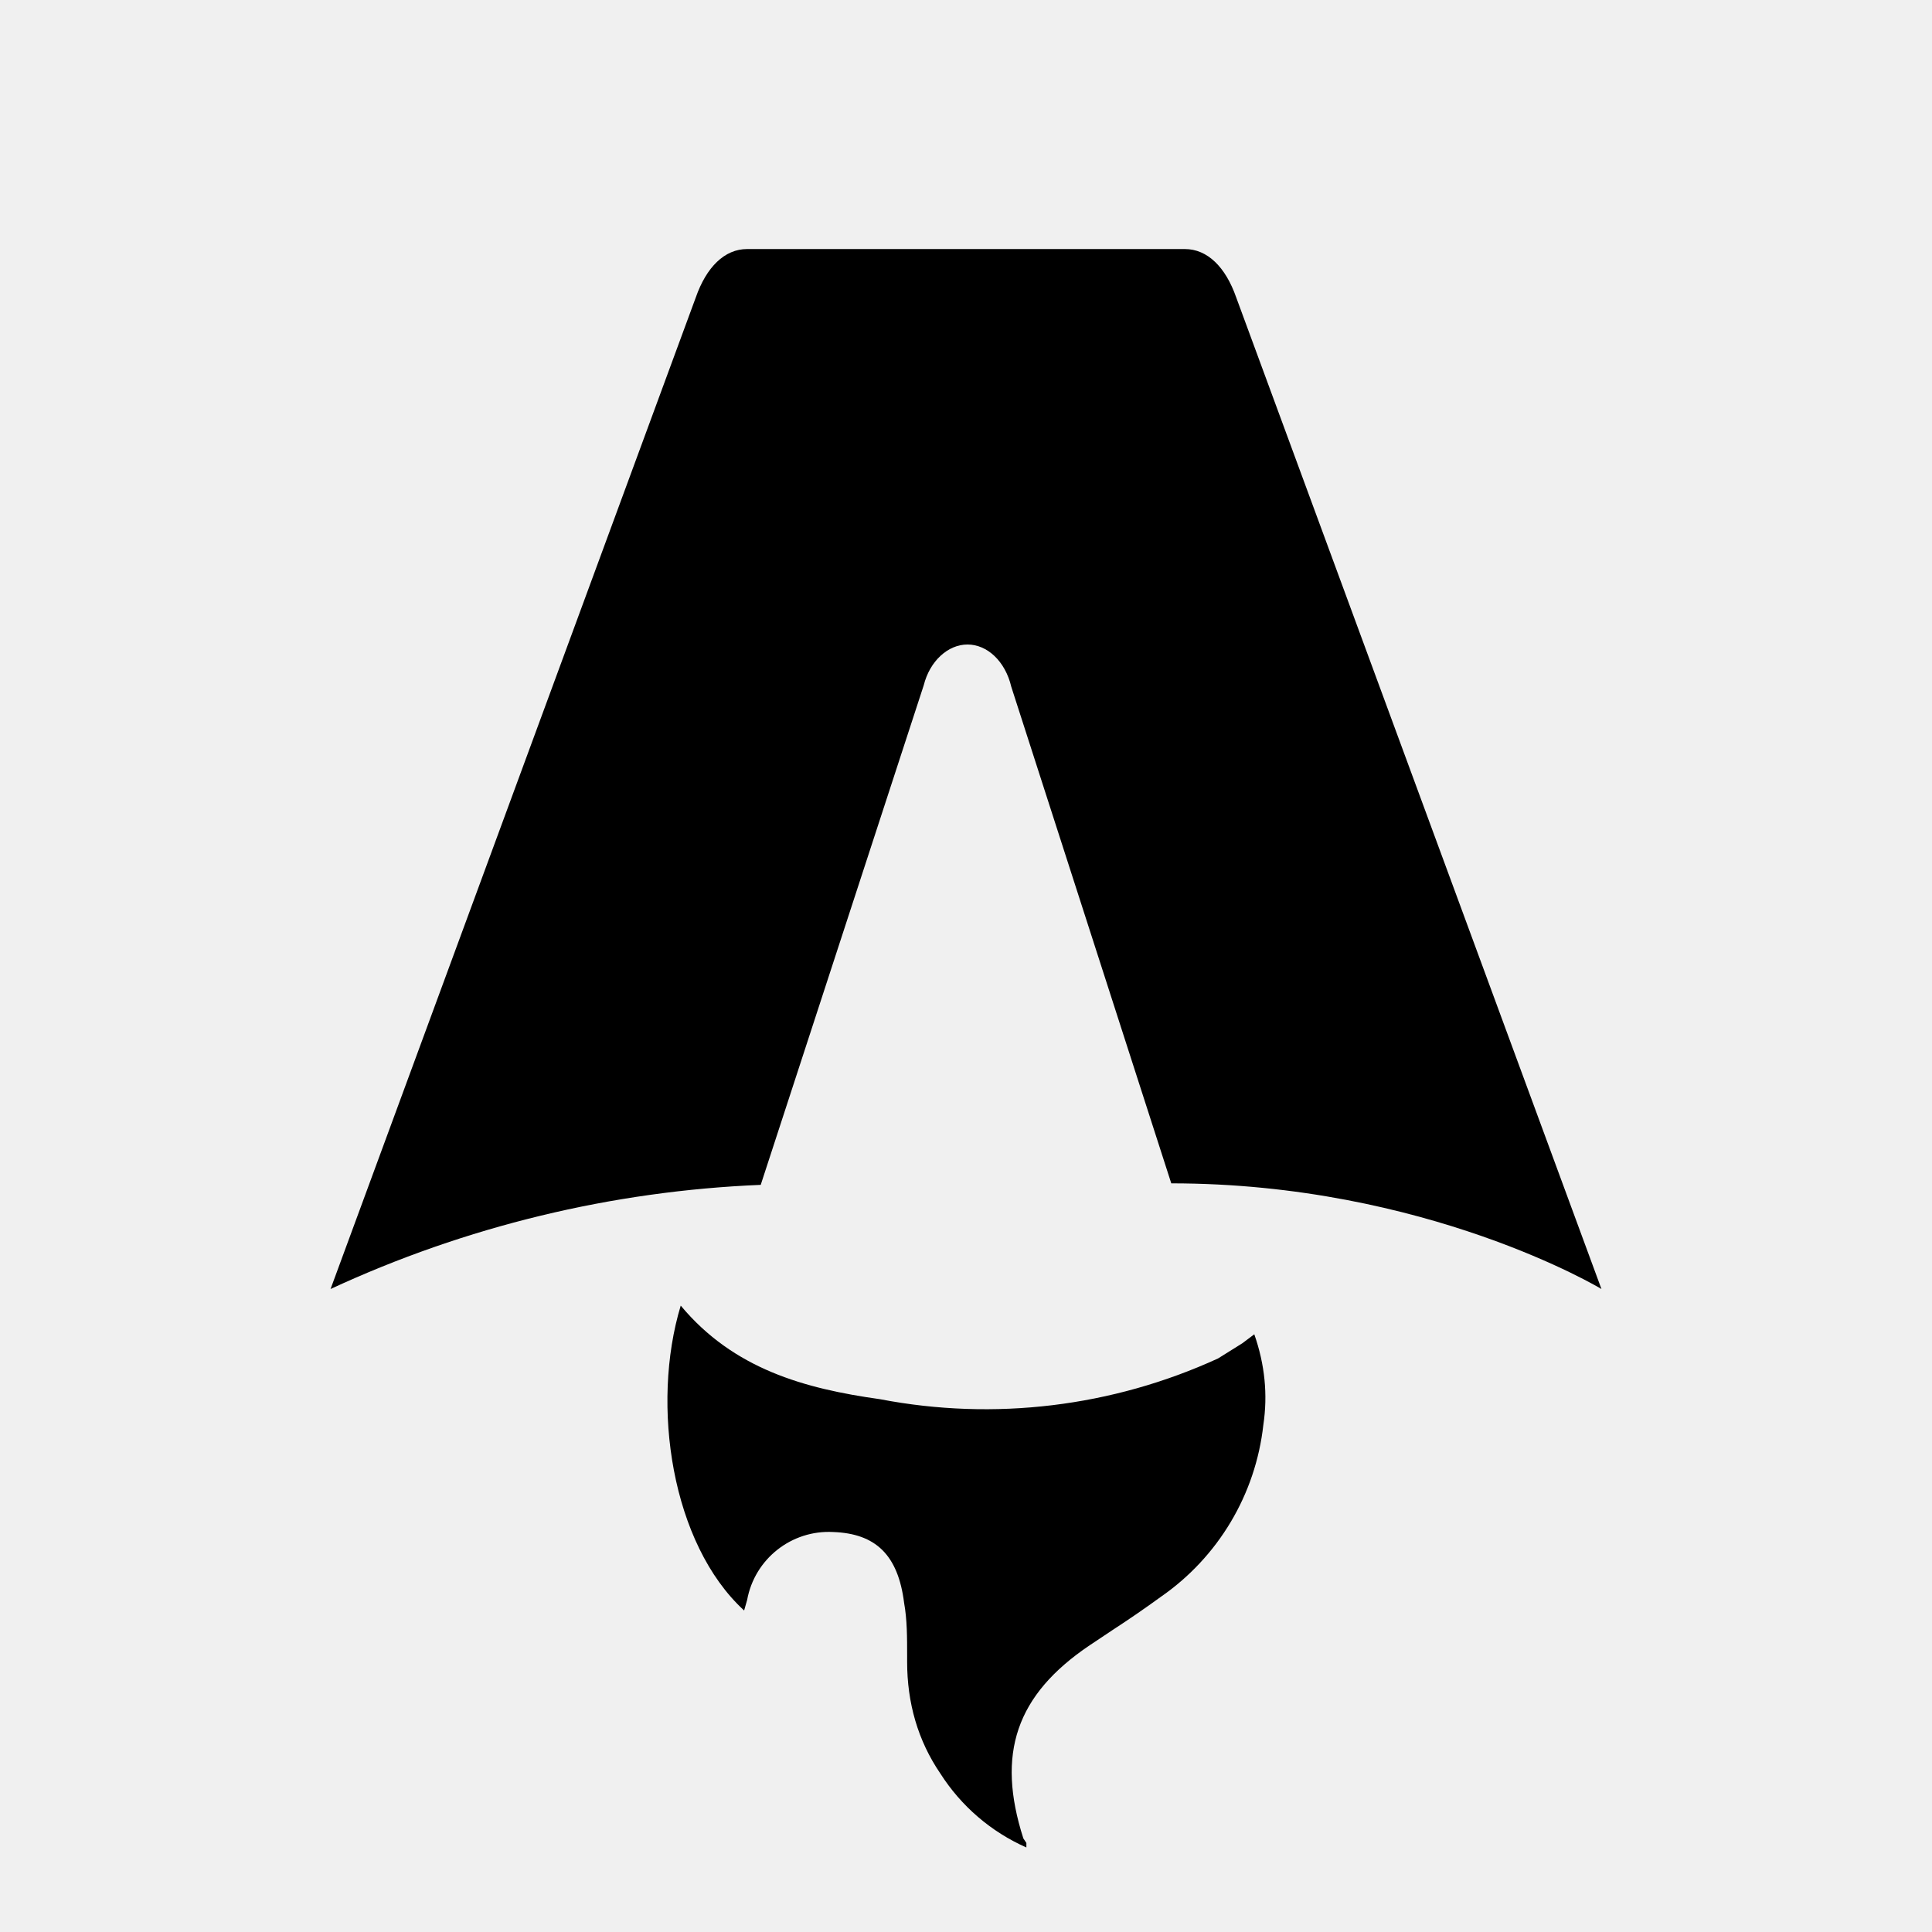
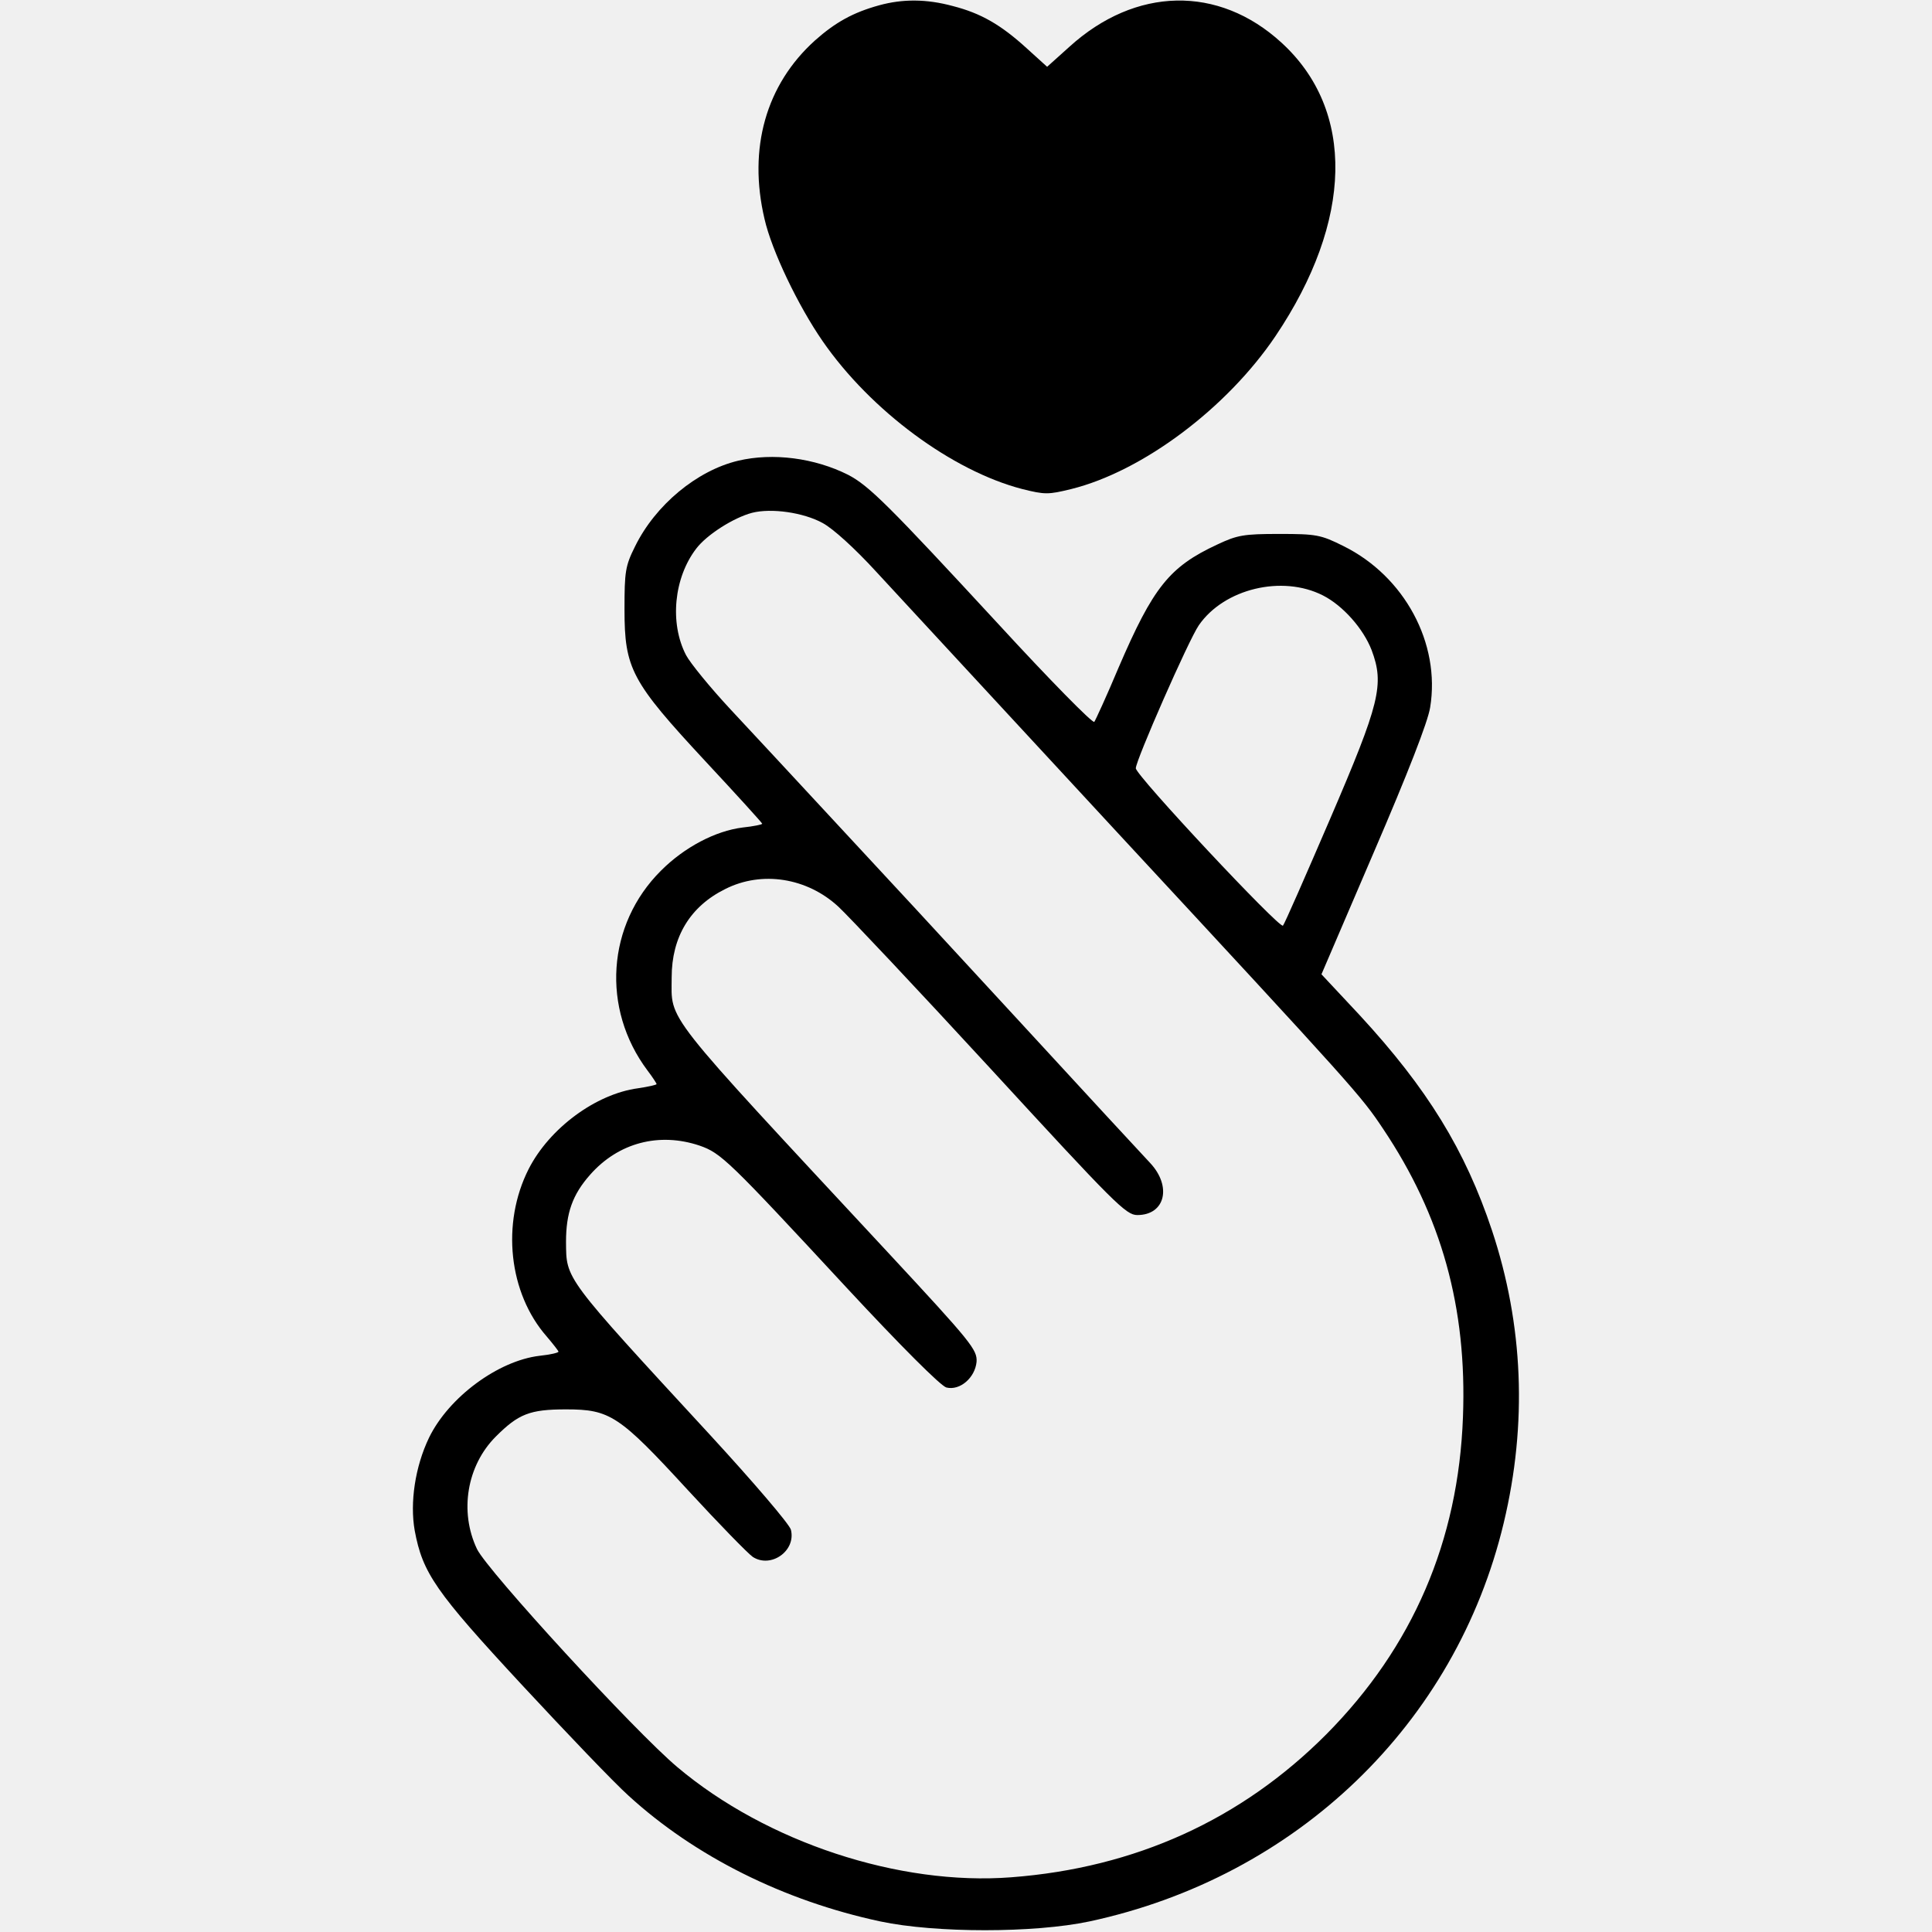
- <svg xmlns="http://www.w3.org/2000/svg" fill="none" viewBox="0 0 128 128">
-   <path d="M50.4 78.5a75.1 75.1 0 0 0-28.5 6.9l24.2-65.7c.7-2 1.9-3.2 3.4-3.2h29c1.5 0 2.7 1.2 3.4 3.2l24.2 65.7s-11.6-7-28.5-7L67 45.5c-.4-1.7-1.6-2.8-2.9-2.8-1.3 0-2.5 1.1-2.9 2.7L50.4 78.5Zm-1.1 28.2Zm-4.2-20.2c-2 6.6-.6 15.8 4.2 20.2a17.5 17.5 0 0 1 .2-.7 5.5 5.5 0 0 1 5.7-4.5c2.8.1 4.3 1.5 4.7 4.7.2 1.1.2 2.3.2 3.5v.4c0 2.7.7 5.2 2.2 7.4a13 13 0 0 0 5.7 4.9v-.3l-.2-.3c-1.8-5.6-.5-9.5 4.4-12.8l1.5-1a73 73 0 0 0 3.2-2.2 16 16 0 0 0 6.8-11.4c.3-2 .1-4-.6-6l-.8.6-1.6 1a37 37 0 0 1-22.4 2.7c-5-.7-9.7-2-13.2-6.2Z" />
-   <style>
-         path { fill: #000; }
-         @media (prefers-color-scheme: dark) {
-             path { fill: #FFF; }
-         }
-     </style>
+ <svg xmlns="http://www.w3.org/2000/svg" version="1.0" width="512pt" height="512pt" viewBox="0 0 512 512" preserveAspectRatio="xMidYMid meet">
+   <g transform="translate(0,512) scale(0.1,-0.1)" fill="#000000" stroke="none">
+     <path d="M2330 5106 c-69 -19 -116 -45 -170 -93 -130 -117 -178 -286 -134 -473 19 -84 89 -230 154 -324 128 -185 344 -344 529 -392 60 -15 69 -15 130 0 189 47 412 214 541 405 206 306 212 599 16 778 -167 153 -387 148 -562 -11 l-59 -53 -53 48 c-70 64 -123 94 -197 113 -70 19 -133 19 -195 2z" />
+     <path d="M1956 3899 c-109 -26 -219 -117 -273 -227 -26 -52 -28 -67 -28 -167 0 -157 18 -191 214 -402 83 -89 151 -164 151 -166 0 -2 -23 -7 -52 -10 -72 -9 -154 -52 -216 -114 -144 -143 -159 -366 -36 -530 13 -17 24 -34 24 -36 0 -2 -22 -7 -49 -11 -112 -15 -235 -106 -290 -214 -73 -144 -53 -329 48 -444 17 -20 31 -38 31 -40 0 -3 -22 -8 -50 -11 -110 -13 -241 -110 -293 -217 -37 -77 -51 -172 -38 -246 21 -113 55 -162 284 -409 117 -126 244 -259 283 -294 175 -160 410 -278 667 -333 146 -31 408 -31 554 0 550 118 971 524 1098 1056 63 263 52 525 -31 775 -71 213 -171 376 -351 571 l-101 108 139 324 c90 209 143 345 149 383 28 170 -68 348 -230 428 -60 30 -72 32 -170 32 -94 0 -111 -3 -164 -28 -127 -59 -170 -113 -262 -327 -31 -74 -61 -139 -64 -143 -4 -5 -119 112 -255 260 -291 315 -342 366 -398 395 -88 44 -198 59 -291 37z m224 -165 c28 -15 86 -68 141 -128 52 -56 339 -367 639 -691 633 -683 647 -699 705 -786 155 -231 223 -474 212 -764 -12 -329 -133 -610 -362 -841 -225 -226 -506 -354 -835 -379 -297 -23 -649 93 -885 292 -112 94 -503 520 -531 578 -47 99 -27 221 50 298 60 60 90 72 186 72 117 0 141 -16 323 -214 82 -89 159 -168 172 -177 48 -31 115 16 101 72 -4 15 -100 127 -214 251 -390 423 -381 412 -382 512 0 76 17 125 64 178 75 85 183 113 290 77 57 -20 75 -37 390 -377 143 -154 249 -260 264 -264 36 -9 76 26 80 68 2 32 -13 51 -235 290 -605 651 -573 610 -573 729 0 107 49 188 142 234 97 49 217 30 300 -47 25 -23 207 -216 403 -429 330 -359 359 -388 389 -388 74 0 92 76 34 138 -19 20 -176 190 -348 377 -172 187 -393 426 -490 530 -97 105 -220 237 -274 295 -54 58 -107 123 -118 144 -44 85 -32 205 27 282 28 37 99 82 148 95 51 13 136 1 187 -27z m1326 -192 c53 -27 107 -88 129 -145 34 -91 22 -140 -110 -447 -65 -151 -121 -279 -125 -283 -8 -10 -390 398 -390 417 0 21 140 340 167 379 67 97 221 134 329 79z" />
+   </g>
</svg>
